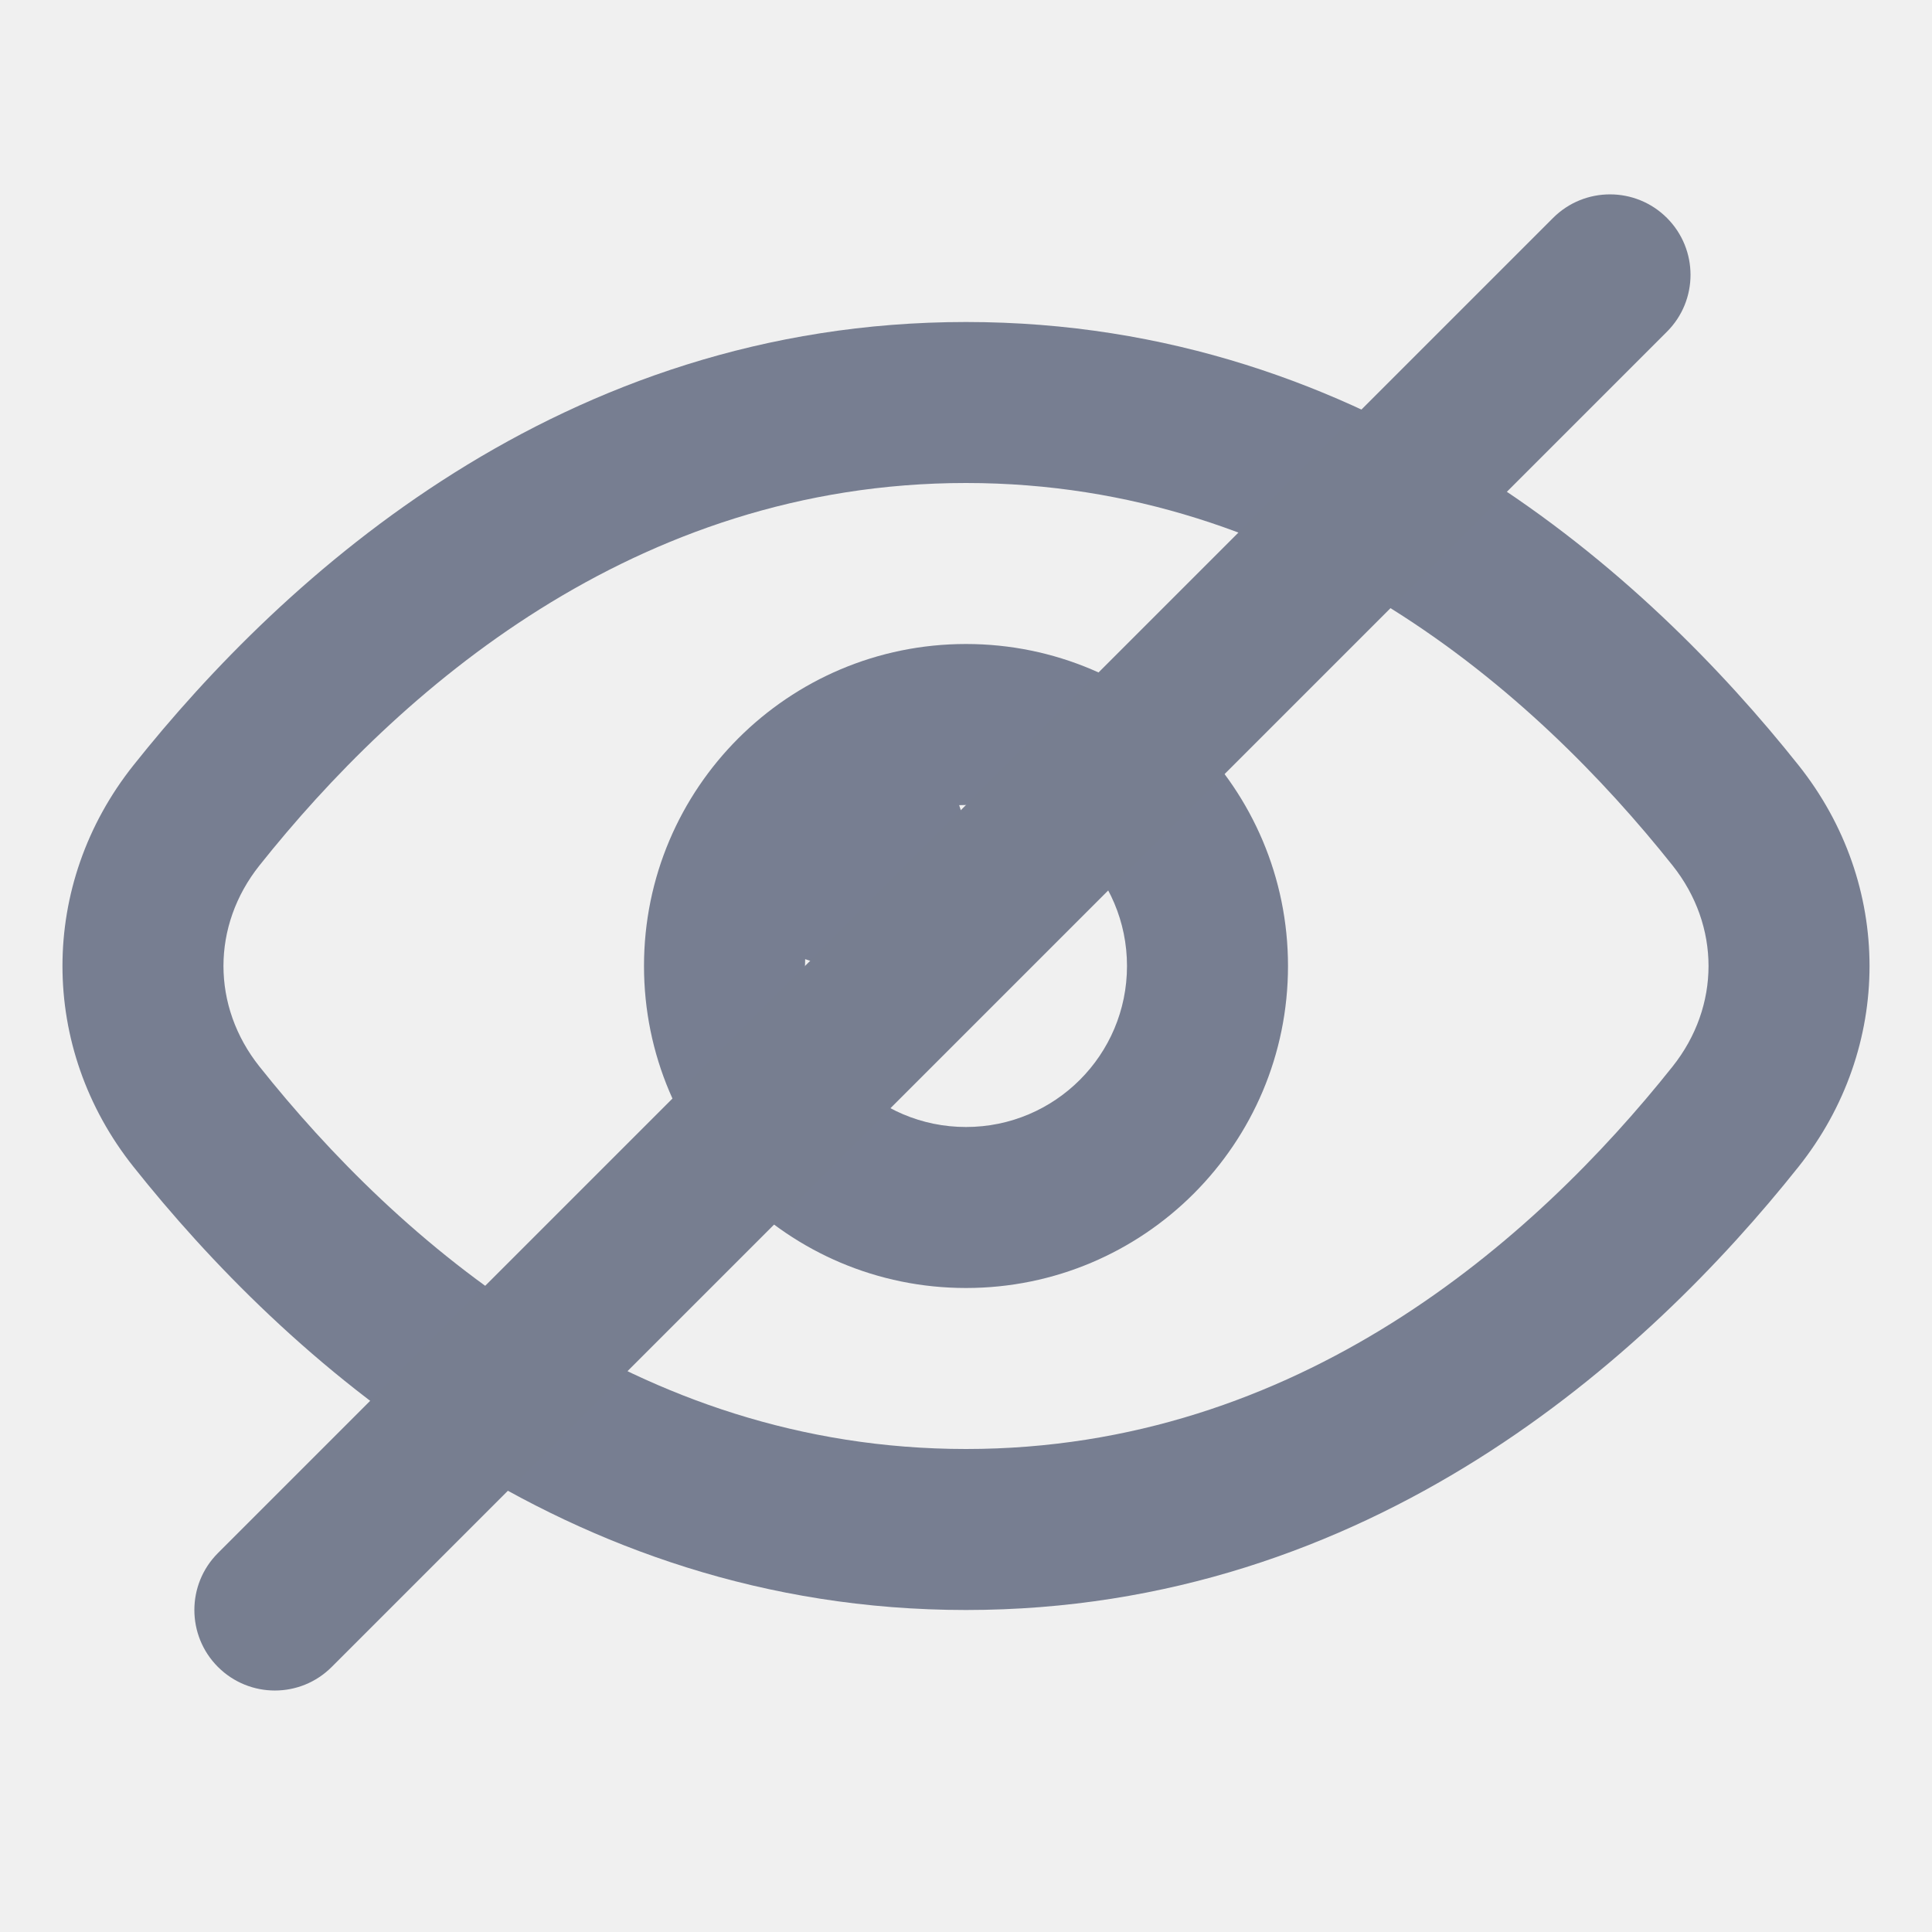
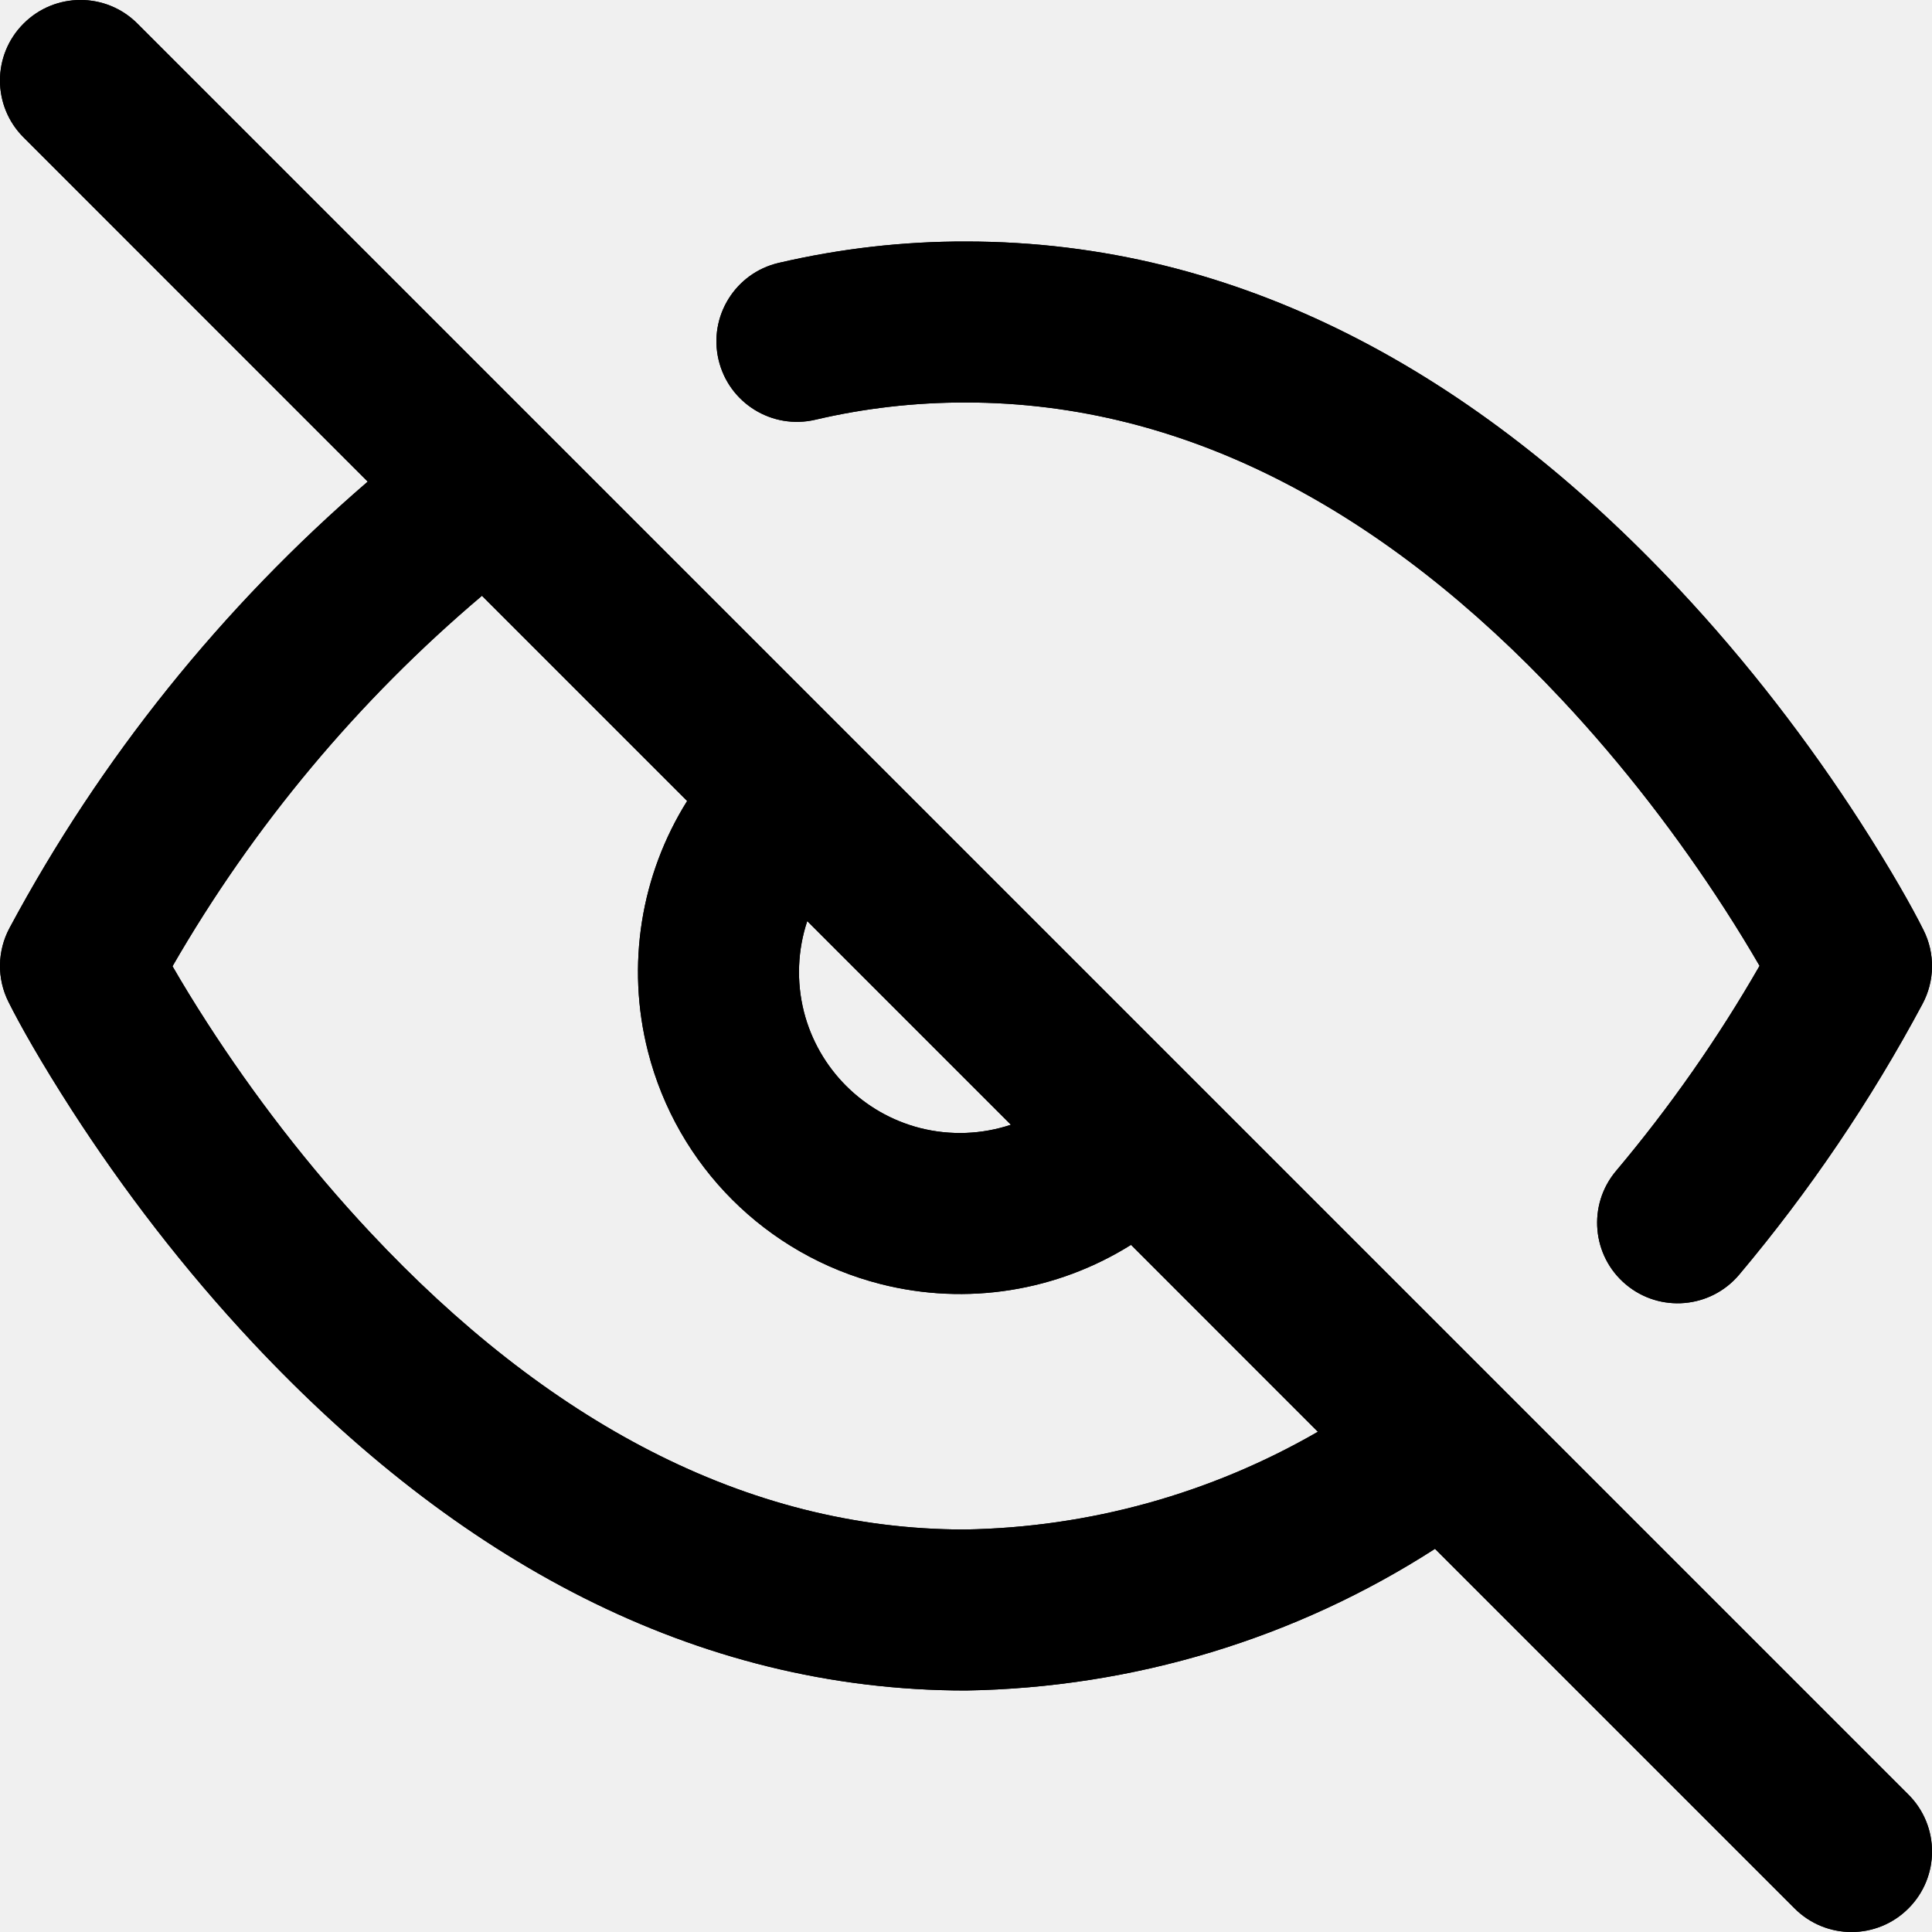
<svg xmlns="http://www.w3.org/2000/svg" width="24" height="24" viewBox="0 0 24 24" fill="none">
-   <path fill-rule="evenodd" clip-rule="evenodd" d="M12 18C16.125 18 19.059 15.408 20.777 13.249C21.373 12.5 21.373 11.5 20.777 10.751C19.059 8.592 16.125 6 12 6C7.875 6 4.941 8.592 3.223 10.751C2.627 11.5 2.627 12.5 3.223 13.249C4.941 15.408 7.875 18 12 18ZM22.342 14.494C23.518 13.016 23.518 10.984 22.342 9.506C20.474 7.158 17.026 4 12 4C6.973 4 3.526 7.158 1.658 9.506C0.482 10.984 0.482 13.016 1.658 14.494C3.526 16.842 6.973 20 12 20C17.026 20 20.474 16.842 22.342 14.494Z" fill="#777E91" />
-   <path fill-rule="evenodd" clip-rule="evenodd" d="M14 12C14 13.105 13.105 14 12 14C10.895 14 10 13.105 10 12C10 11.972 10.001 11.943 10.002 11.915C10.158 11.97 10.325 12 10.5 12C11.328 12 12 11.328 12 10.5C12 10.325 11.97 10.158 11.915 10.002C11.943 10.001 11.972 10 12 10C13.105 10 14 10.895 14 12ZM16 12C16 14.209 14.209 16 12 16C9.791 16 8 14.209 8 12C8 9.791 9.791 8 12 8C14.209 8 16 9.791 16 12Z" fill="#777E91" />
-   <path fill-rule="evenodd" clip-rule="evenodd" d="M20.707 2.707C21.098 3.098 21.098 3.731 20.707 4.121L4.121 20.707C3.731 21.098 3.098 21.098 2.707 20.707C2.317 20.317 2.317 19.683 2.707 19.293L19.293 2.707C19.683 2.317 20.317 2.317 20.707 2.707Z" fill="#777E90" />
+   <path fill-rule="evenodd" clip-rule="evenodd" d="M4.568 5.983L0.293 1.707C-0.098 1.317 -0.098 0.683 0.293 0.293C0.683 -0.098 1.317 -0.098 1.707 0.293L6.755 5.341C6.763 5.348 6.77 5.355 6.777 5.363L10.583 9.169C10.585 9.171 10.588 9.174 10.59 9.176L14.824 13.41C14.826 13.412 14.829 13.415 14.831 13.417L18.635 17.221C18.643 17.228 18.65 17.235 18.657 17.243L23.707 22.293C24.098 22.683 24.098 23.317 23.707 23.707C23.317 24.098 22.683 24.098 22.293 23.707L17.826 19.24C16.096 20.354 14.083 20.966 12 21C8.62 21 5.661 19.367 3.145 16.684C2.281 15.762 1.53 14.778 0.894 13.793C0.51 13.197 0.246 12.728 0.106 12.447C-0.04 12.157 -0.035 11.813 0.119 11.527C1.25 9.418 2.76 7.54 4.568 5.983ZM5.987 7.401C4.45 8.701 3.149 10.258 2.143 12.003C2.268 12.22 2.412 12.456 2.574 12.707C3.149 13.597 3.828 14.488 4.605 15.316C6.776 17.633 9.255 19 11.984 19C13.532 18.975 15.041 18.554 16.371 17.786L14.05 15.464C13.134 16.038 12.011 16.225 10.935 15.95C9.518 15.588 8.411 14.482 8.05 13.065C7.775 11.989 7.962 10.866 8.536 9.95L5.987 7.401ZM10.028 11.442C9.909 11.8 9.891 12.191 9.987 12.57C10.168 13.278 10.722 13.832 11.43 14.013C11.809 14.109 12.2 14.091 12.558 13.972L10.028 11.442ZM20.196 15.955C19.774 15.6 19.719 14.969 20.075 14.546C20.744 13.751 21.341 12.898 21.858 11.998C21.732 11.781 21.588 11.544 21.426 11.293C20.851 10.403 20.172 9.512 19.395 8.684C17.224 6.368 14.745 5 11.998 5C11.368 4.999 10.741 5.07 10.128 5.214C9.59 5.34 9.052 5.006 8.926 4.468C8.8 3.93 9.134 3.392 9.672 3.266C10.436 3.088 11.218 2.998 12 3C15.38 3 18.339 4.632 20.855 7.316C21.719 8.238 22.47 9.222 23.106 10.207C23.49 10.803 23.754 11.272 23.894 11.553C24.04 11.843 24.035 12.185 23.882 12.471C23.242 13.668 22.479 14.795 21.605 15.834C21.25 16.256 20.619 16.311 20.196 15.955Z" fill="black" />
+   <mask id="mask0_213_5652" style="mask-type:luminance" maskUnits="userSpaceOnUse" x="0" y="0" width="24" height="24">
+     <path fill-rule="evenodd" clip-rule="evenodd" d="M4.568 5.983L0.293 1.707C-0.098 1.317 -0.098 0.683 0.293 0.293C0.683 -0.098 1.317 -0.098 1.707 0.293L6.755 5.341C6.763 5.348 6.77 5.355 6.777 5.363L10.583 9.169C10.585 9.171 10.588 9.174 10.59 9.176L14.824 13.41C14.826 13.412 14.829 13.415 14.831 13.417L18.635 17.221C18.643 17.228 18.65 17.235 18.657 17.243L23.707 22.293C24.098 22.683 24.098 23.317 23.707 23.707C23.317 24.098 22.683 24.098 22.293 23.707L17.826 19.24C16.096 20.354 14.083 20.966 12 21C8.62 21 5.661 19.367 3.145 16.684C2.281 15.762 1.53 14.778 0.894 13.793C0.51 13.197 0.246 12.728 0.106 12.447C-0.04 12.157 -0.035 11.813 0.119 11.527C1.25 9.418 2.76 7.54 4.568 5.983ZM5.987 7.401C4.45 8.701 3.149 10.258 2.143 12.003C2.268 12.22 2.412 12.456 2.574 12.707C3.149 13.597 3.828 14.488 4.605 15.316C6.776 17.633 9.255 19 11.984 19C13.532 18.975 15.041 18.554 16.371 17.786L14.05 15.464C13.134 16.038 12.011 16.225 10.935 15.95C9.518 15.588 8.411 14.482 8.05 13.065C7.775 11.989 7.962 10.866 8.536 9.95L5.987 7.401ZM10.028 11.442C9.909 11.8 9.891 12.191 9.987 12.57C10.168 13.278 10.722 13.832 11.43 14.013C11.809 14.109 12.2 14.091 12.558 13.972L10.028 11.442ZM20.196 15.955C19.774 15.6 19.719 14.969 20.075 14.546C20.744 13.751 21.341 12.898 21.858 11.998C21.732 11.781 21.588 11.544 21.426 11.293C20.851 10.403 20.172 9.512 19.395 8.684C17.224 6.368 14.745 5 11.998 5C11.368 4.999 10.741 5.07 10.128 5.214C9.59 5.34 9.052 5.006 8.926 4.468C8.8 3.93 9.134 3.392 9.672 3.266C10.436 3.088 11.218 2.998 12 3C15.38 3 18.339 4.632 20.855 7.316C21.719 8.238 22.47 9.222 23.106 10.207C23.49 10.803 23.754 11.272 23.894 11.553C24.04 11.843 24.035 12.185 23.882 12.471C23.242 13.668 22.479 14.795 21.605 15.834C21.25 16.256 20.619 16.311 20.196 15.955Z" fill="white" />
+   </mask>
+   <g mask="url(#mask0_213_5652)">
+     <rect width="24" height="24" fill="black" />
+   </g>
</svg>
